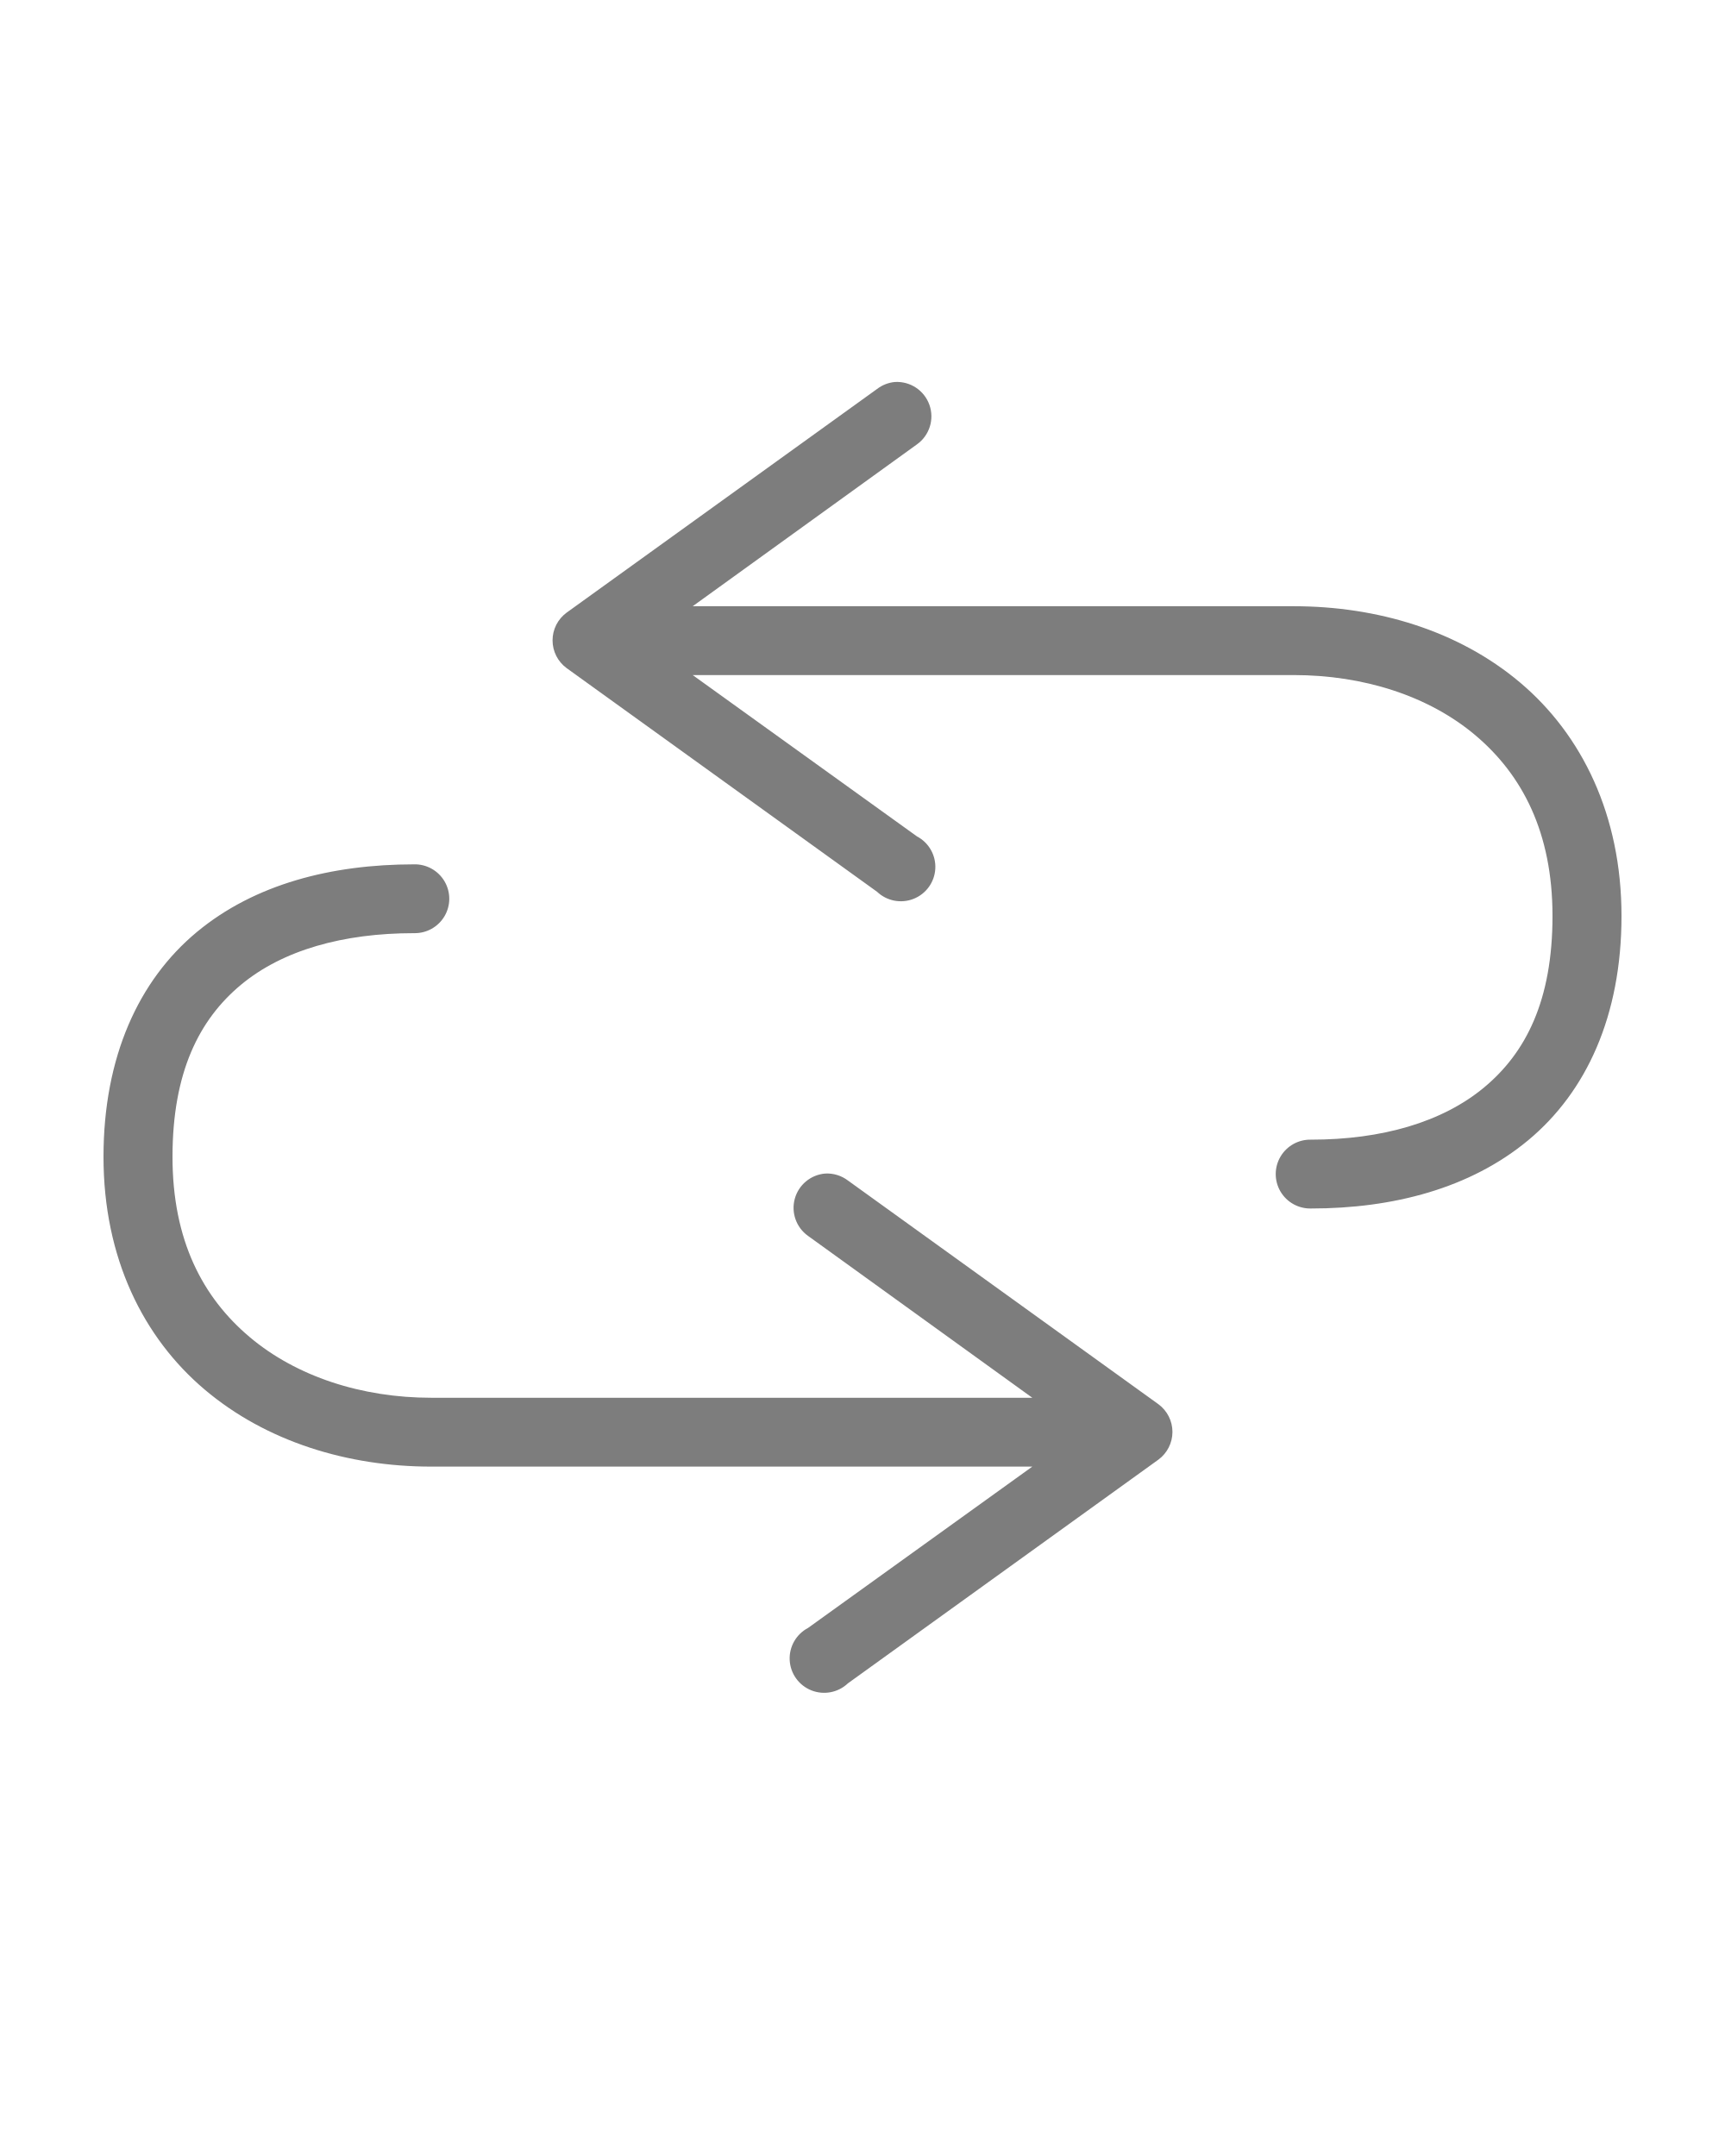
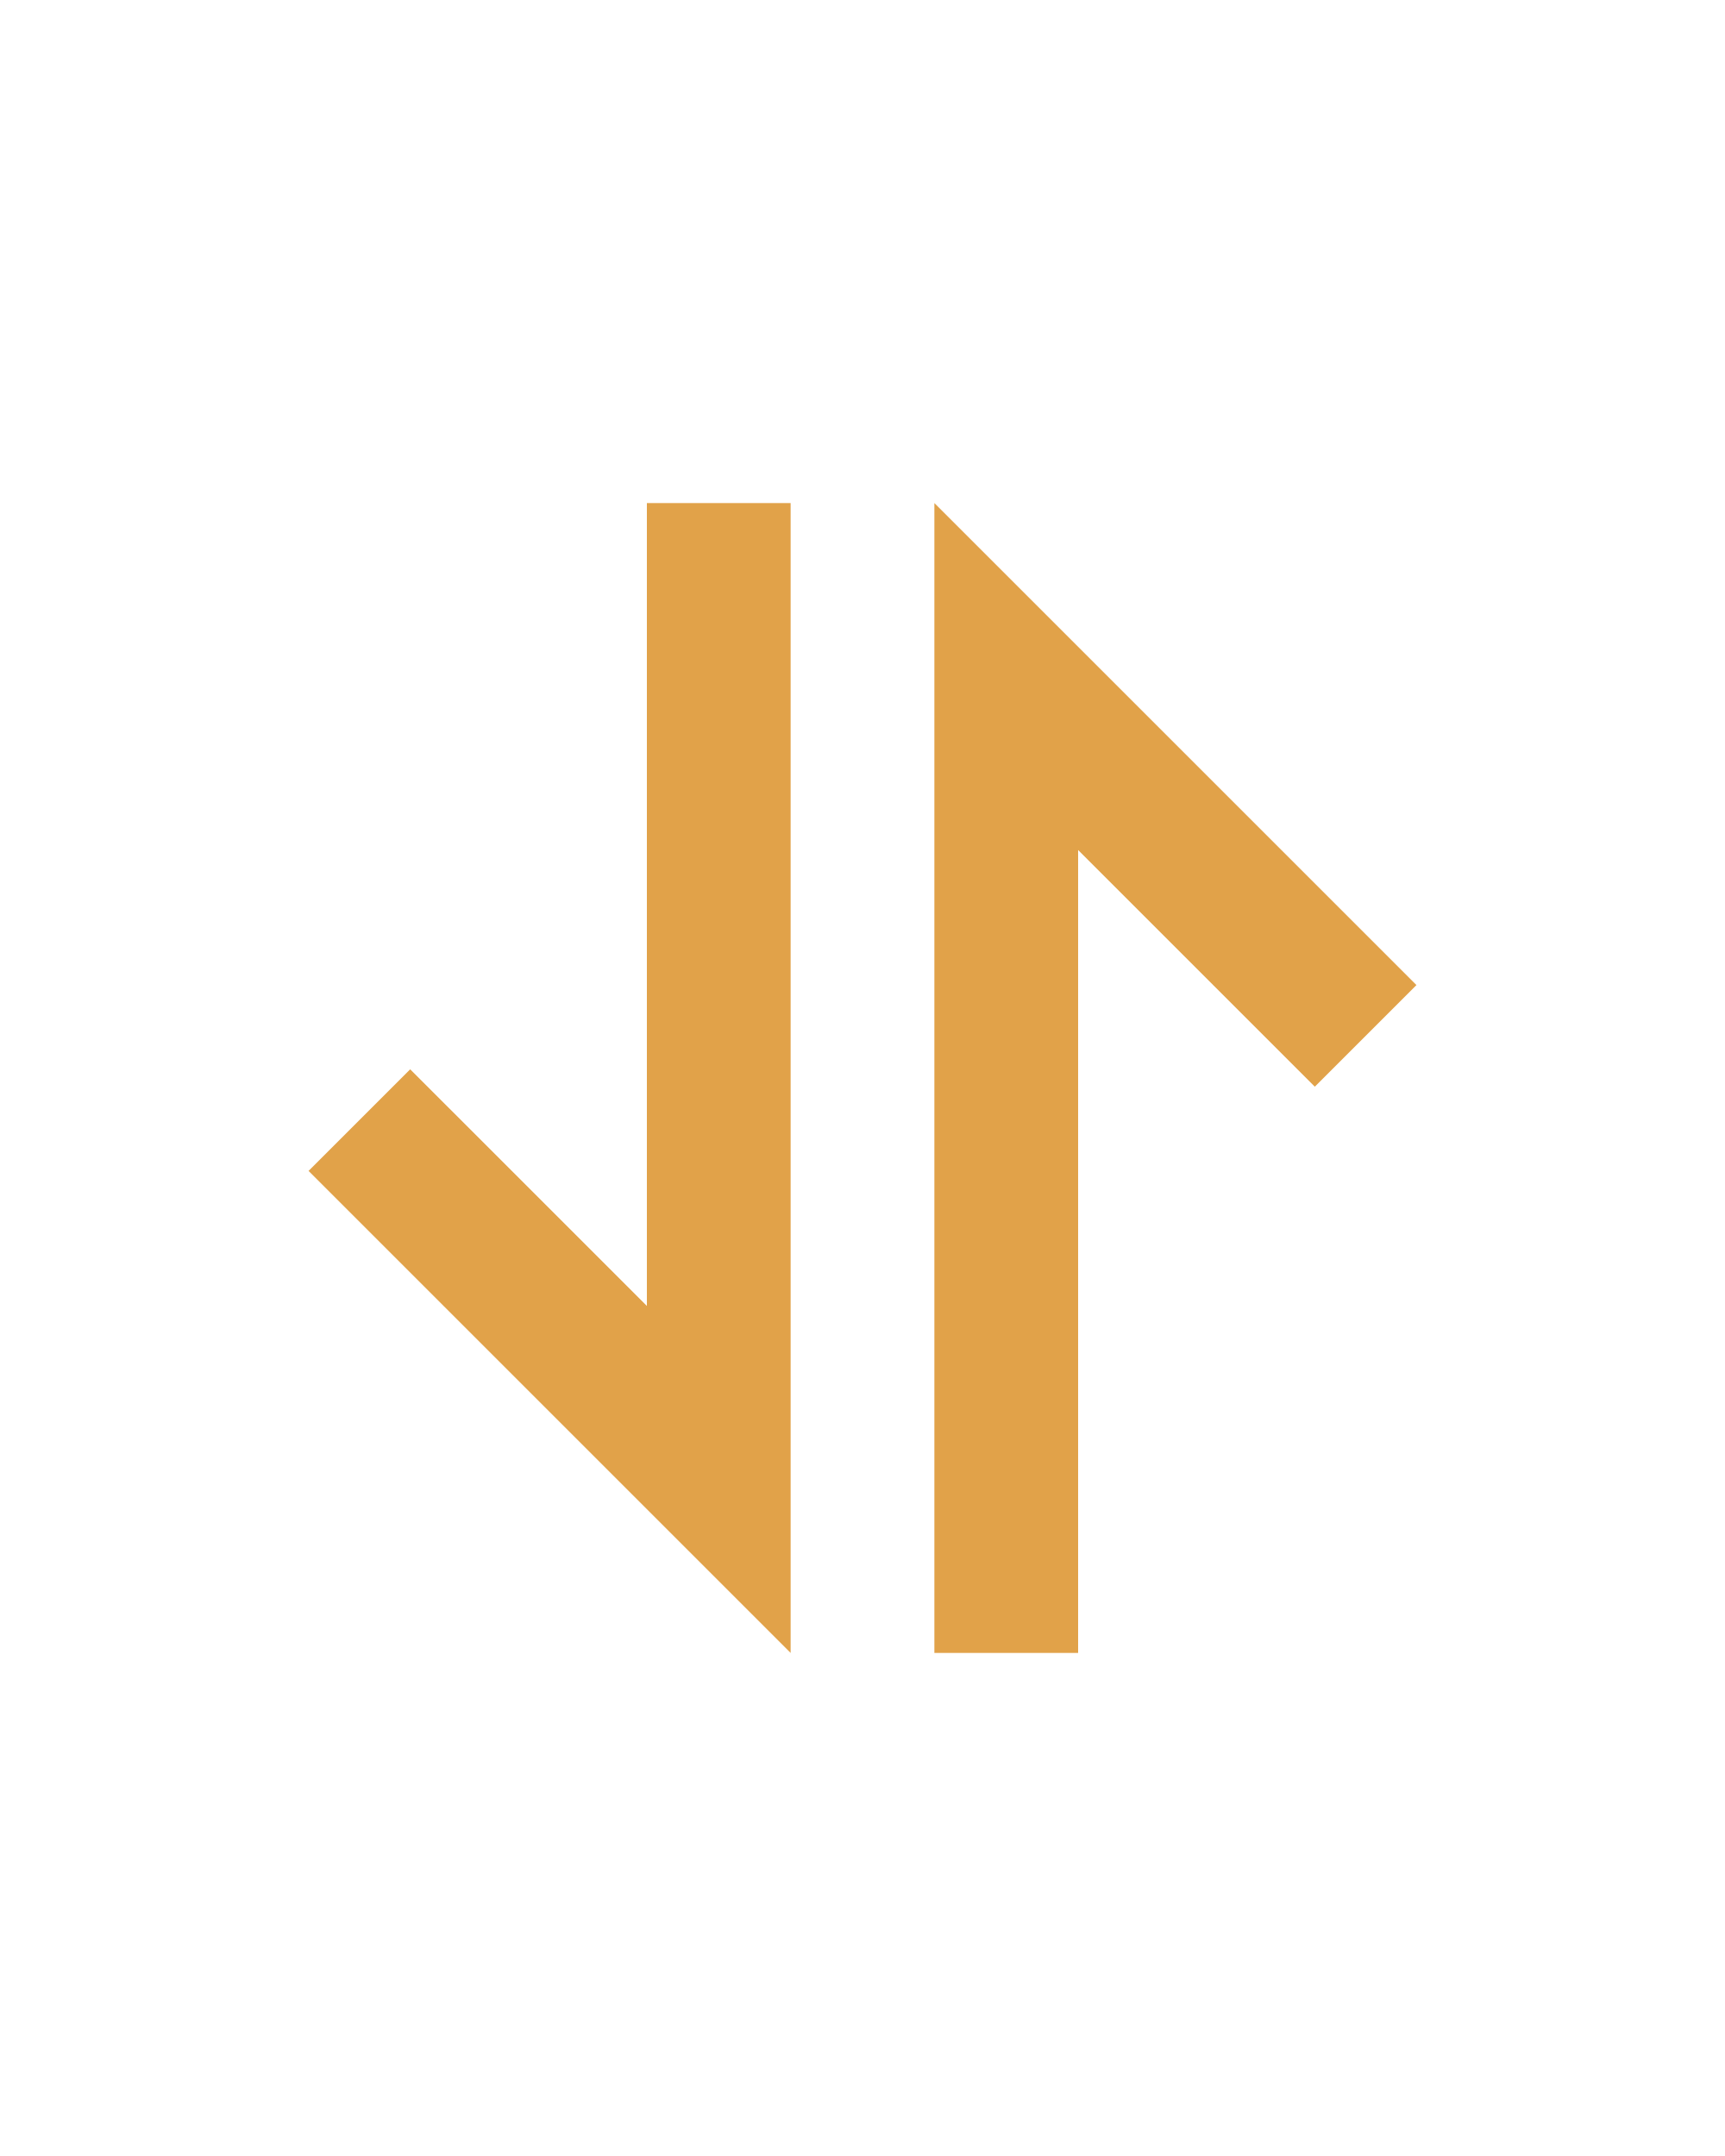
- <svg xmlns="http://www.w3.org/2000/svg" fill="#7D7D7D" version="1.1" x="0px" y="0px" viewBox="0 -10 100 125">
-   <g transform="translate(0,-952.3622)">
-     <path style="text-indent:0;text-transform:none;direction:ltr;block-progression:tb;baseline-shift:baseline;color:#000000;enable-background:accumulate;" d="m 51.875,964.509 a 2,1.996 0 0 0 -1.031,0.405 l -18,12.97 a 2,1.996 0 0 0 0,3.211 l 18,12.97 a 2,1.996 0 1 0 2.312,-3.211 l -13,-9.353 34.844,0 c 4.035,0 7.819,1.202 10.531,3.492 2.712,2.29 4.469,5.63 4.469,10.475 0,4.908 -1.55,7.935 -3.969,9.945 -2.419,2.01 -5.921,3.024 -10.031,3.024 a 2,1.996 0 1 0 0,3.991 c 4.753,0 9.228,-1.162 12.594,-3.959 C 91.959,1005.671 94,1001.26 94,995.468 94,989.613 91.697,984.953 88.125,981.937 84.553,978.921 79.829,977.51 75,977.51 l -34.844,0 13,-9.384 A 2,1.996 0 0 0 51.875,964.509 z M 24,992.475 c -4.753,0 -9.228,1.131 -12.594,3.928 C 8.041,999.2 6,1003.642 6,1009.435 c 0,5.855 2.303,10.483 5.875,13.5 3.572,3.016 8.296,4.458 13.125,4.458 l 34.844,0 -13,9.353 a 2,1.996 0 1 0 2.312,3.211 l 18,-12.97 a 2,1.996 0 0 0 0,-3.211 l -18,-12.97 a 2,1.996 0 0 0 -1.312,-0.405 2,1.996 0 0 0 -1,3.616 l 13,9.384 -34.844,0 c -4.035,0 -7.819,-1.233 -10.531,-3.523 C 11.757,1017.589 10,1014.281 10,1009.435 c 0,-4.908 1.55,-7.966 3.969,-9.977 2.419,-2.01 5.921,-2.993 10.031,-2.993 a 2,1.996 0 1 0 0,-3.991 z" fill-opacity="1" stroke="none" marker="none" visibility="visible" display="inline" overflow="visible" />
+ <svg xmlns="http://www.w3.org/2000/svg" version="1.1" viewBox="0 -3 24 30" x="0px" y="0px">
+   <g transform="translate(0,-24)">
+     <path style="color:#e1a249;font-style:normal;font-variant:normal;font-weight:normal;font-stretch:normal;font-size:medium;line-height:normal;font-family:sans-serif;text-indent:0;text-align:start;text-decoration:none;text-decoration-line:none;text-decoration-style:solid;text-decoration-color:#e1a249;letter-spacing:normal;word-spacing:normal;text-transform:none;direction:ltr;block-progression:tb;writing-mode:lr-tb;baseline-shift:baseline;text-anchor:start;white-space:normal;clip-rule:nonzero;display:inline;overflow:visible;visibility:visible;opacity:1;isolation:auto;mix-blend-mode:normal;color-interpolation:sRGB;color-interpolation-filters:linearRGB;solid-color:#e1a249;solid-opacity:1;fill:#e1a249;fill-opacity:1;fill-rule:evenodd;stroke:none;stroke-width:2;stroke-linecap:butt;stroke-linejoin:miter;stroke-miterlimit:4;stroke-dasharray:none;stroke-dashoffset:0;stroke-opacity:1;color-rendering:auto;image-rendering:auto;shape-rendering:auto;text-rendering:auto;enable-background:accumulate" d="M 9 4 L 9 15.172 L 5.707 11.879 L 4.293 13.293 L 11 20 L 11 4 L 9 4 z M 13 4 L 13 20 L 15 20 L 15 8.828 L 18.293 12.121 L 19.707 10.707 L 13 4 z " transform="translate(0,24)" />
  </g>
</svg>
